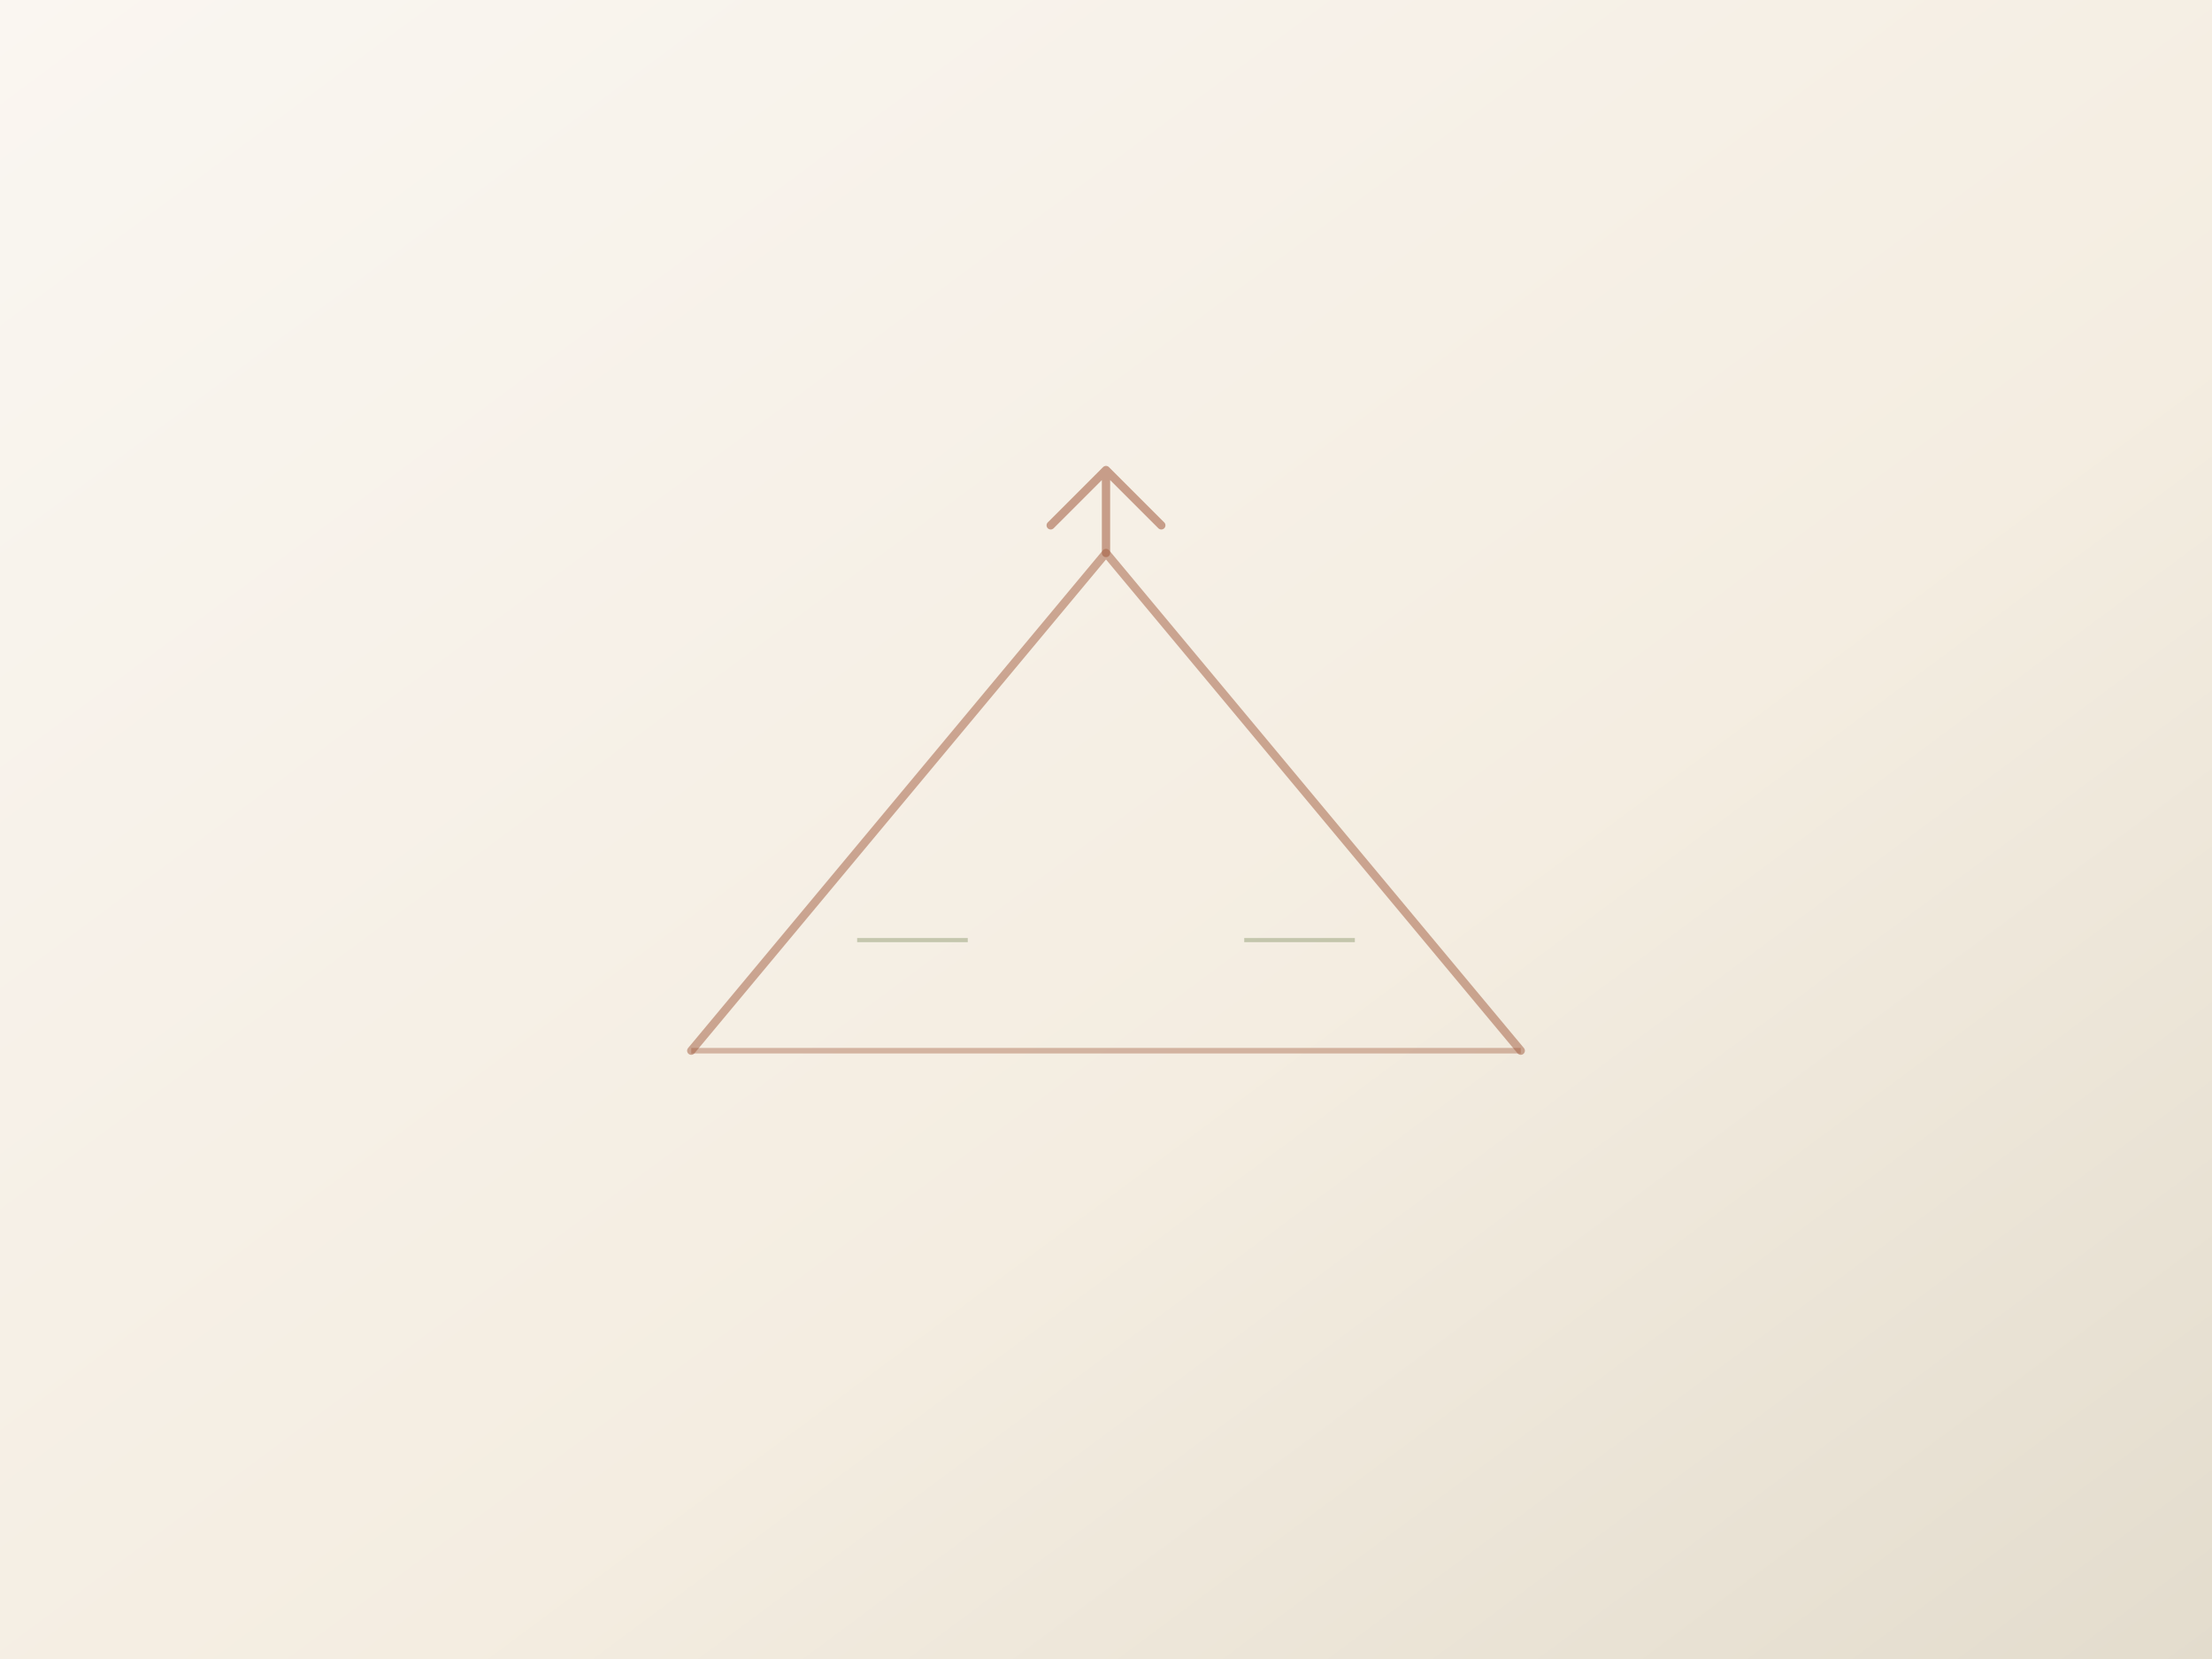
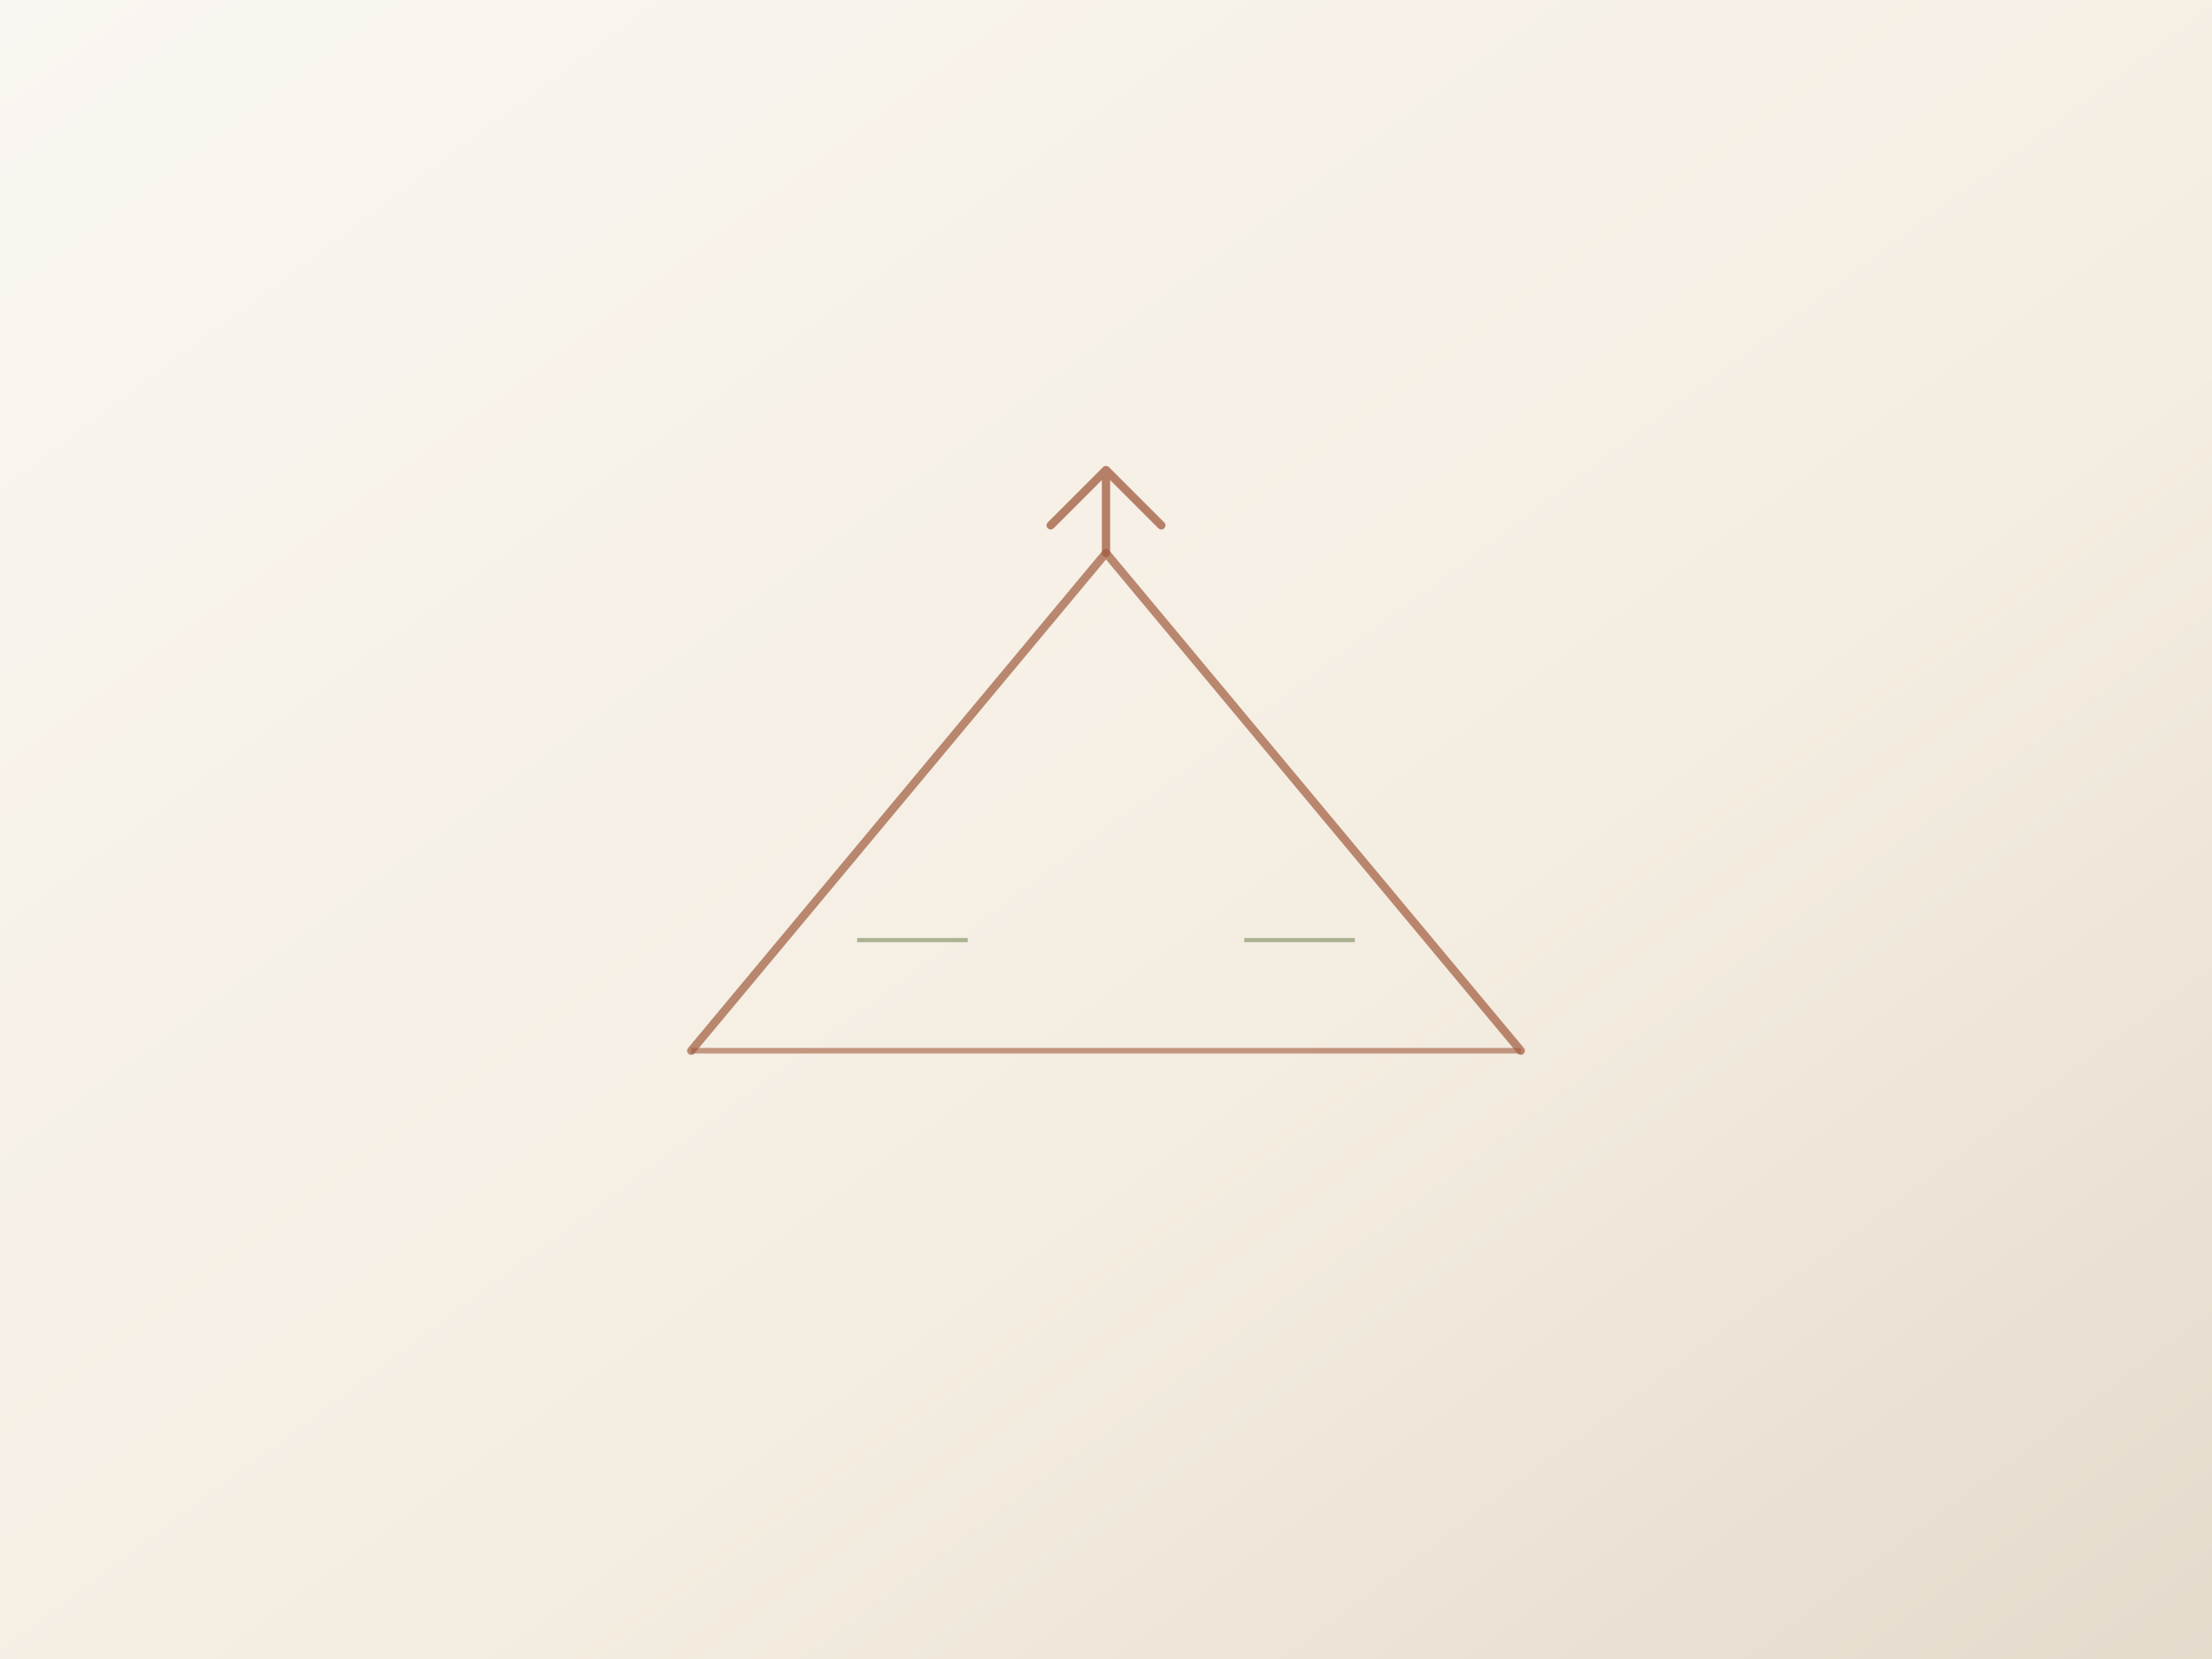
<svg xmlns="http://www.w3.org/2000/svg" viewBox="0 0 800 600" preserveAspectRatio="xMidYMid slice">
  <defs>
    <linearGradient id="bg-prod" x1="0%" y1="0%" x2="100%" y2="100%">
      <stop offset="0%" stop-color="#faf6f1" />
      <stop offset="60%" stop-color="#f4ede1" />
      <stop offset="100%" stop-color="#e3dccd" />
    </linearGradient>
  </defs>
  <rect width="800" height="600" fill="url(#bg-prod)" />
  <g transform="translate(400, 300)">
-     <path d="M -150,80 L 0,-100 L 150,80" stroke="#a05a3c" stroke-width="3" fill="none" opacity="0.5" stroke-linecap="round" stroke-linejoin="round" />
-     <path d="M 0,-100 L 0,-130 M -20,-110 L 0,-130 L 20,-110" stroke="#a05a3c" stroke-width="3" fill="none" opacity="0.55" stroke-linecap="round" stroke-linejoin="round" />
-     <line x1="-150" y1="80" x2="150" y2="80" stroke="#a05a3c" stroke-width="2" opacity="0.4" />
-     <line x1="-90" y1="40" x2="-50" y2="40" stroke="#7a8a5b" stroke-width="1.5" opacity="0.4" />
-     <line x1="50" y1="40" x2="90" y2="40" stroke="#7a8a5b" stroke-width="1.5" opacity="0.4" />
+     <path d="M -150,80 L 0,-100 L 150,80" stroke="#a05a3c" stroke-width="3" fill="none" opacity="0.7" stroke-linecap="round" stroke-linejoin="round" />
+     <path d="M 0,-100 L 0,-130 M -20,-110 L 0,-130 L 20,-110" stroke="#a05a3c" stroke-width="3" fill="none" opacity="0.75" stroke-linecap="round" stroke-linejoin="round" />
+     <line x1="-150" y1="80" x2="150" y2="80" stroke="#a05a3c" stroke-width="2" opacity="0.6" />
+     <line x1="-90" y1="40" x2="-50" y2="40" stroke="#7a8a5b" stroke-width="1.5" opacity="0.6" />
+     <line x1="50" y1="40" x2="90" y2="40" stroke="#7a8a5b" stroke-width="1.5" opacity="0.6" />
  </g>
</svg>
